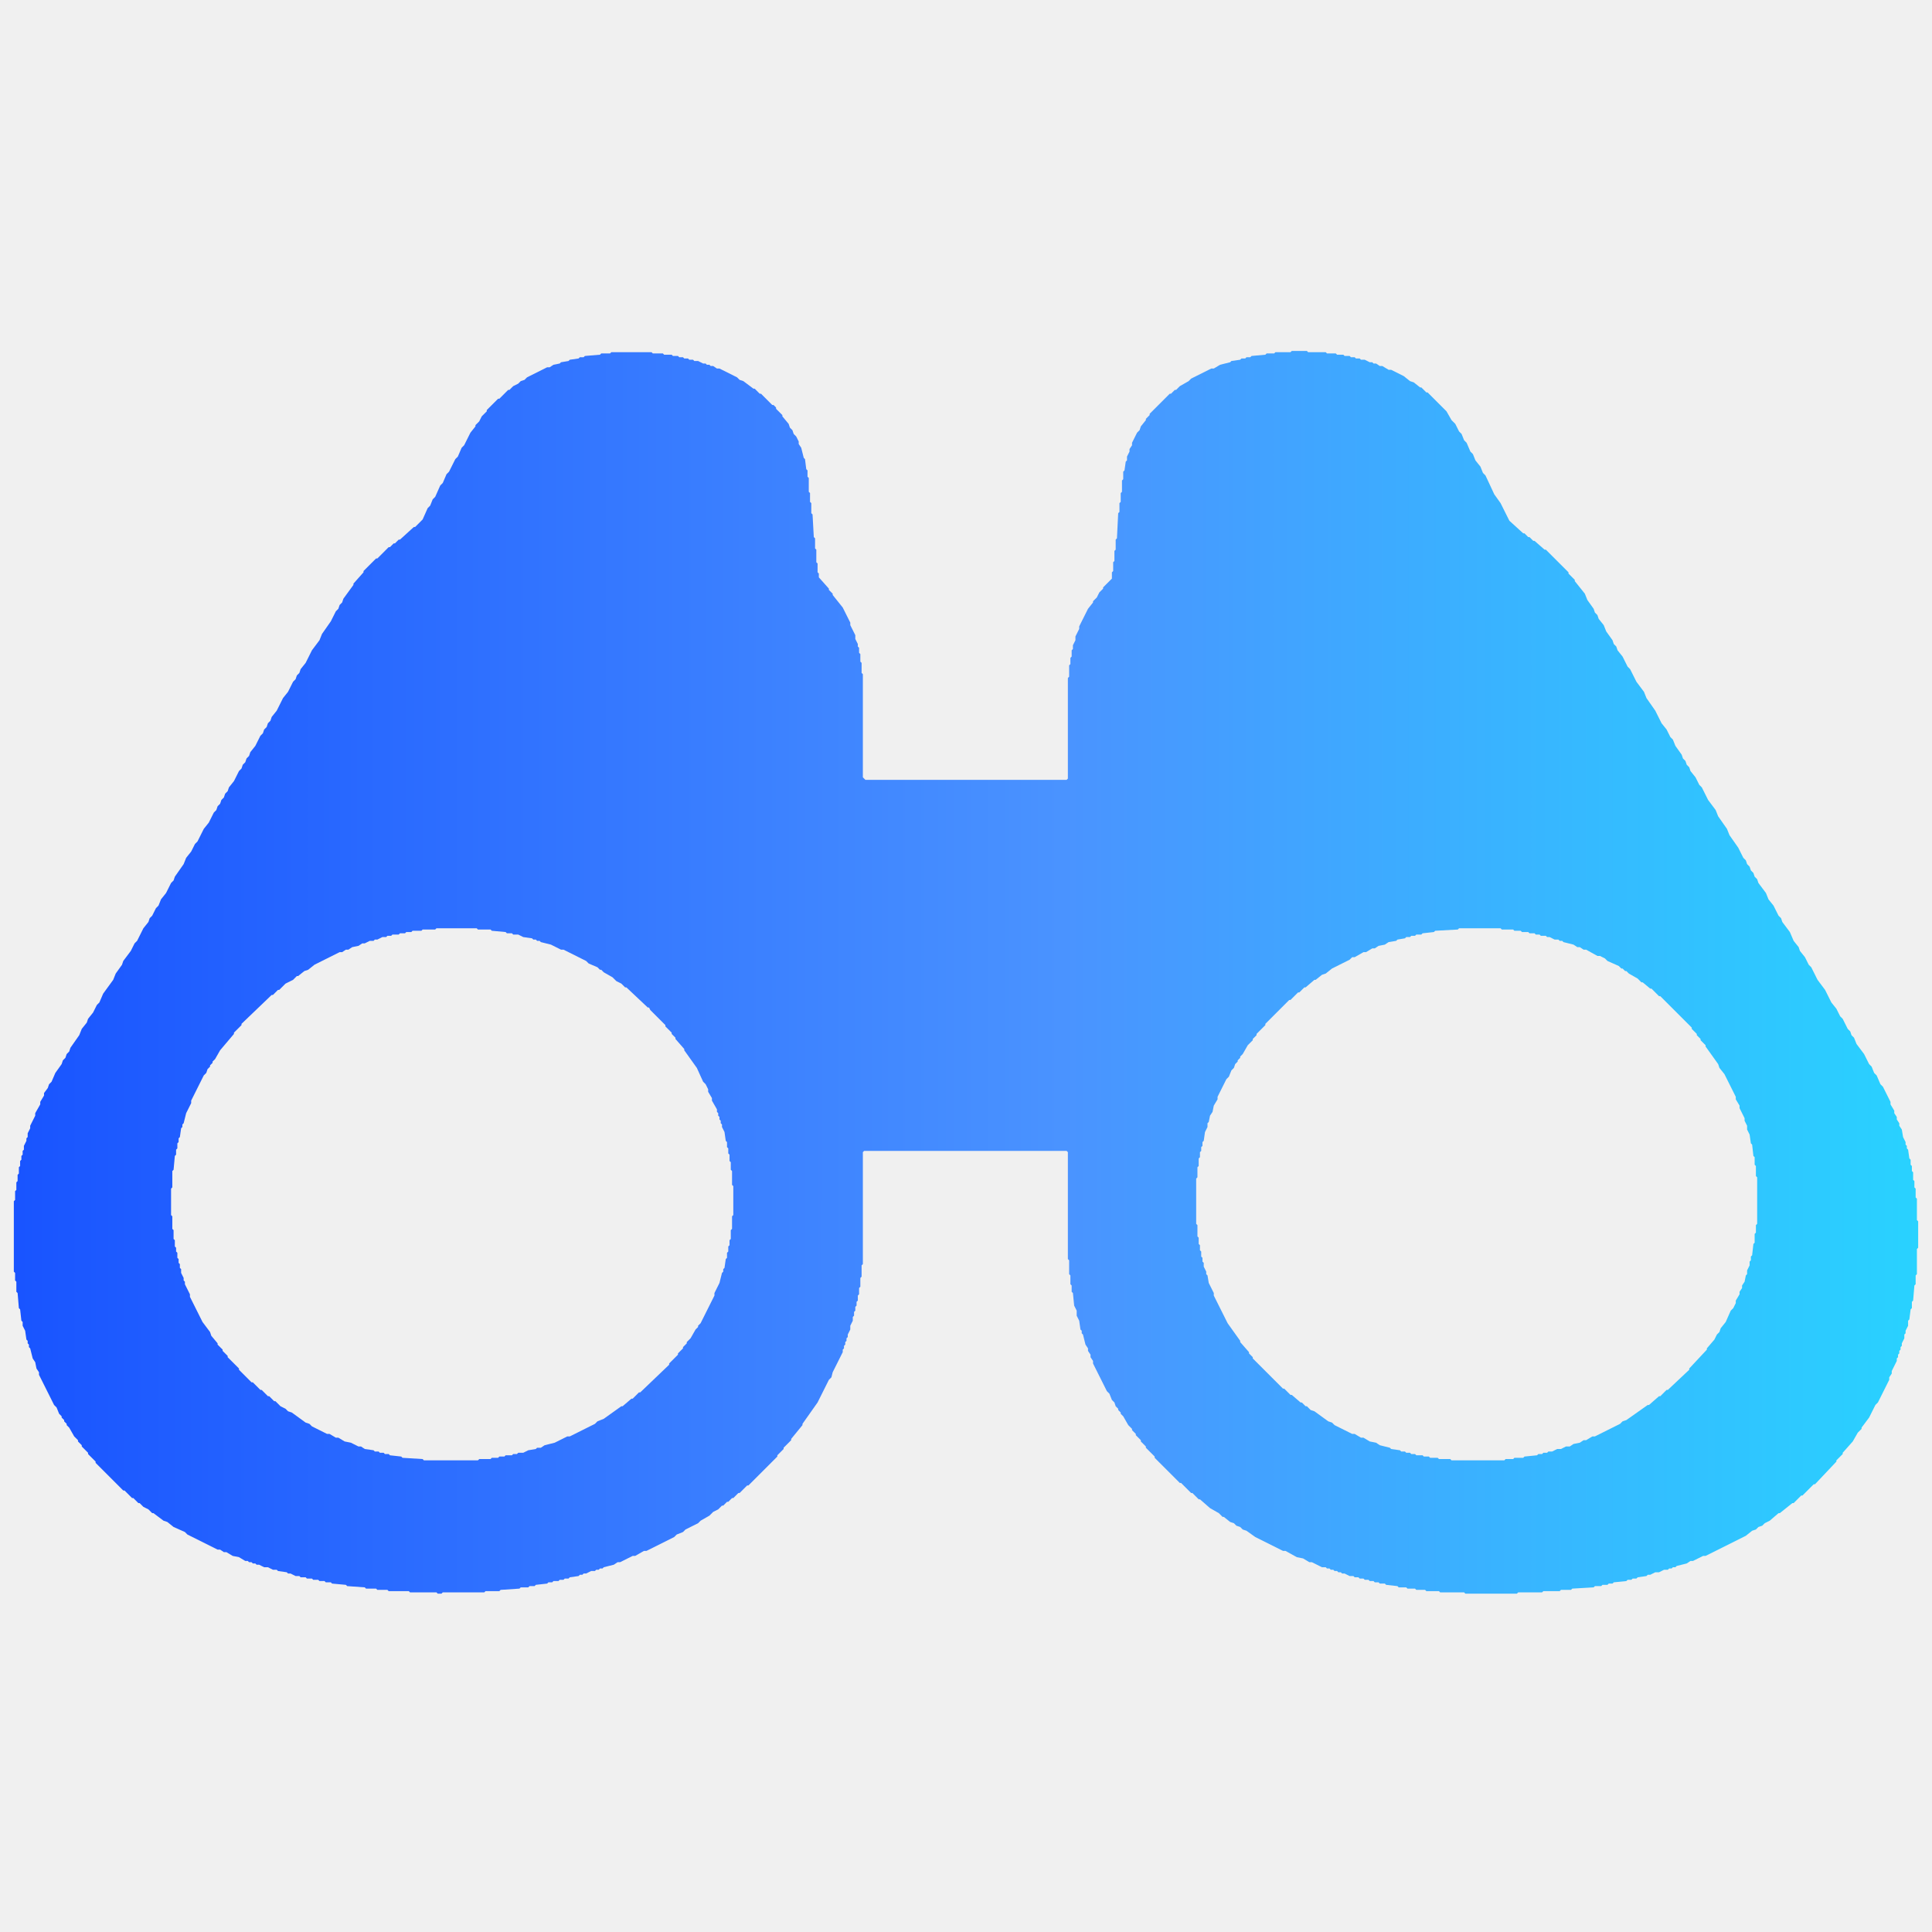
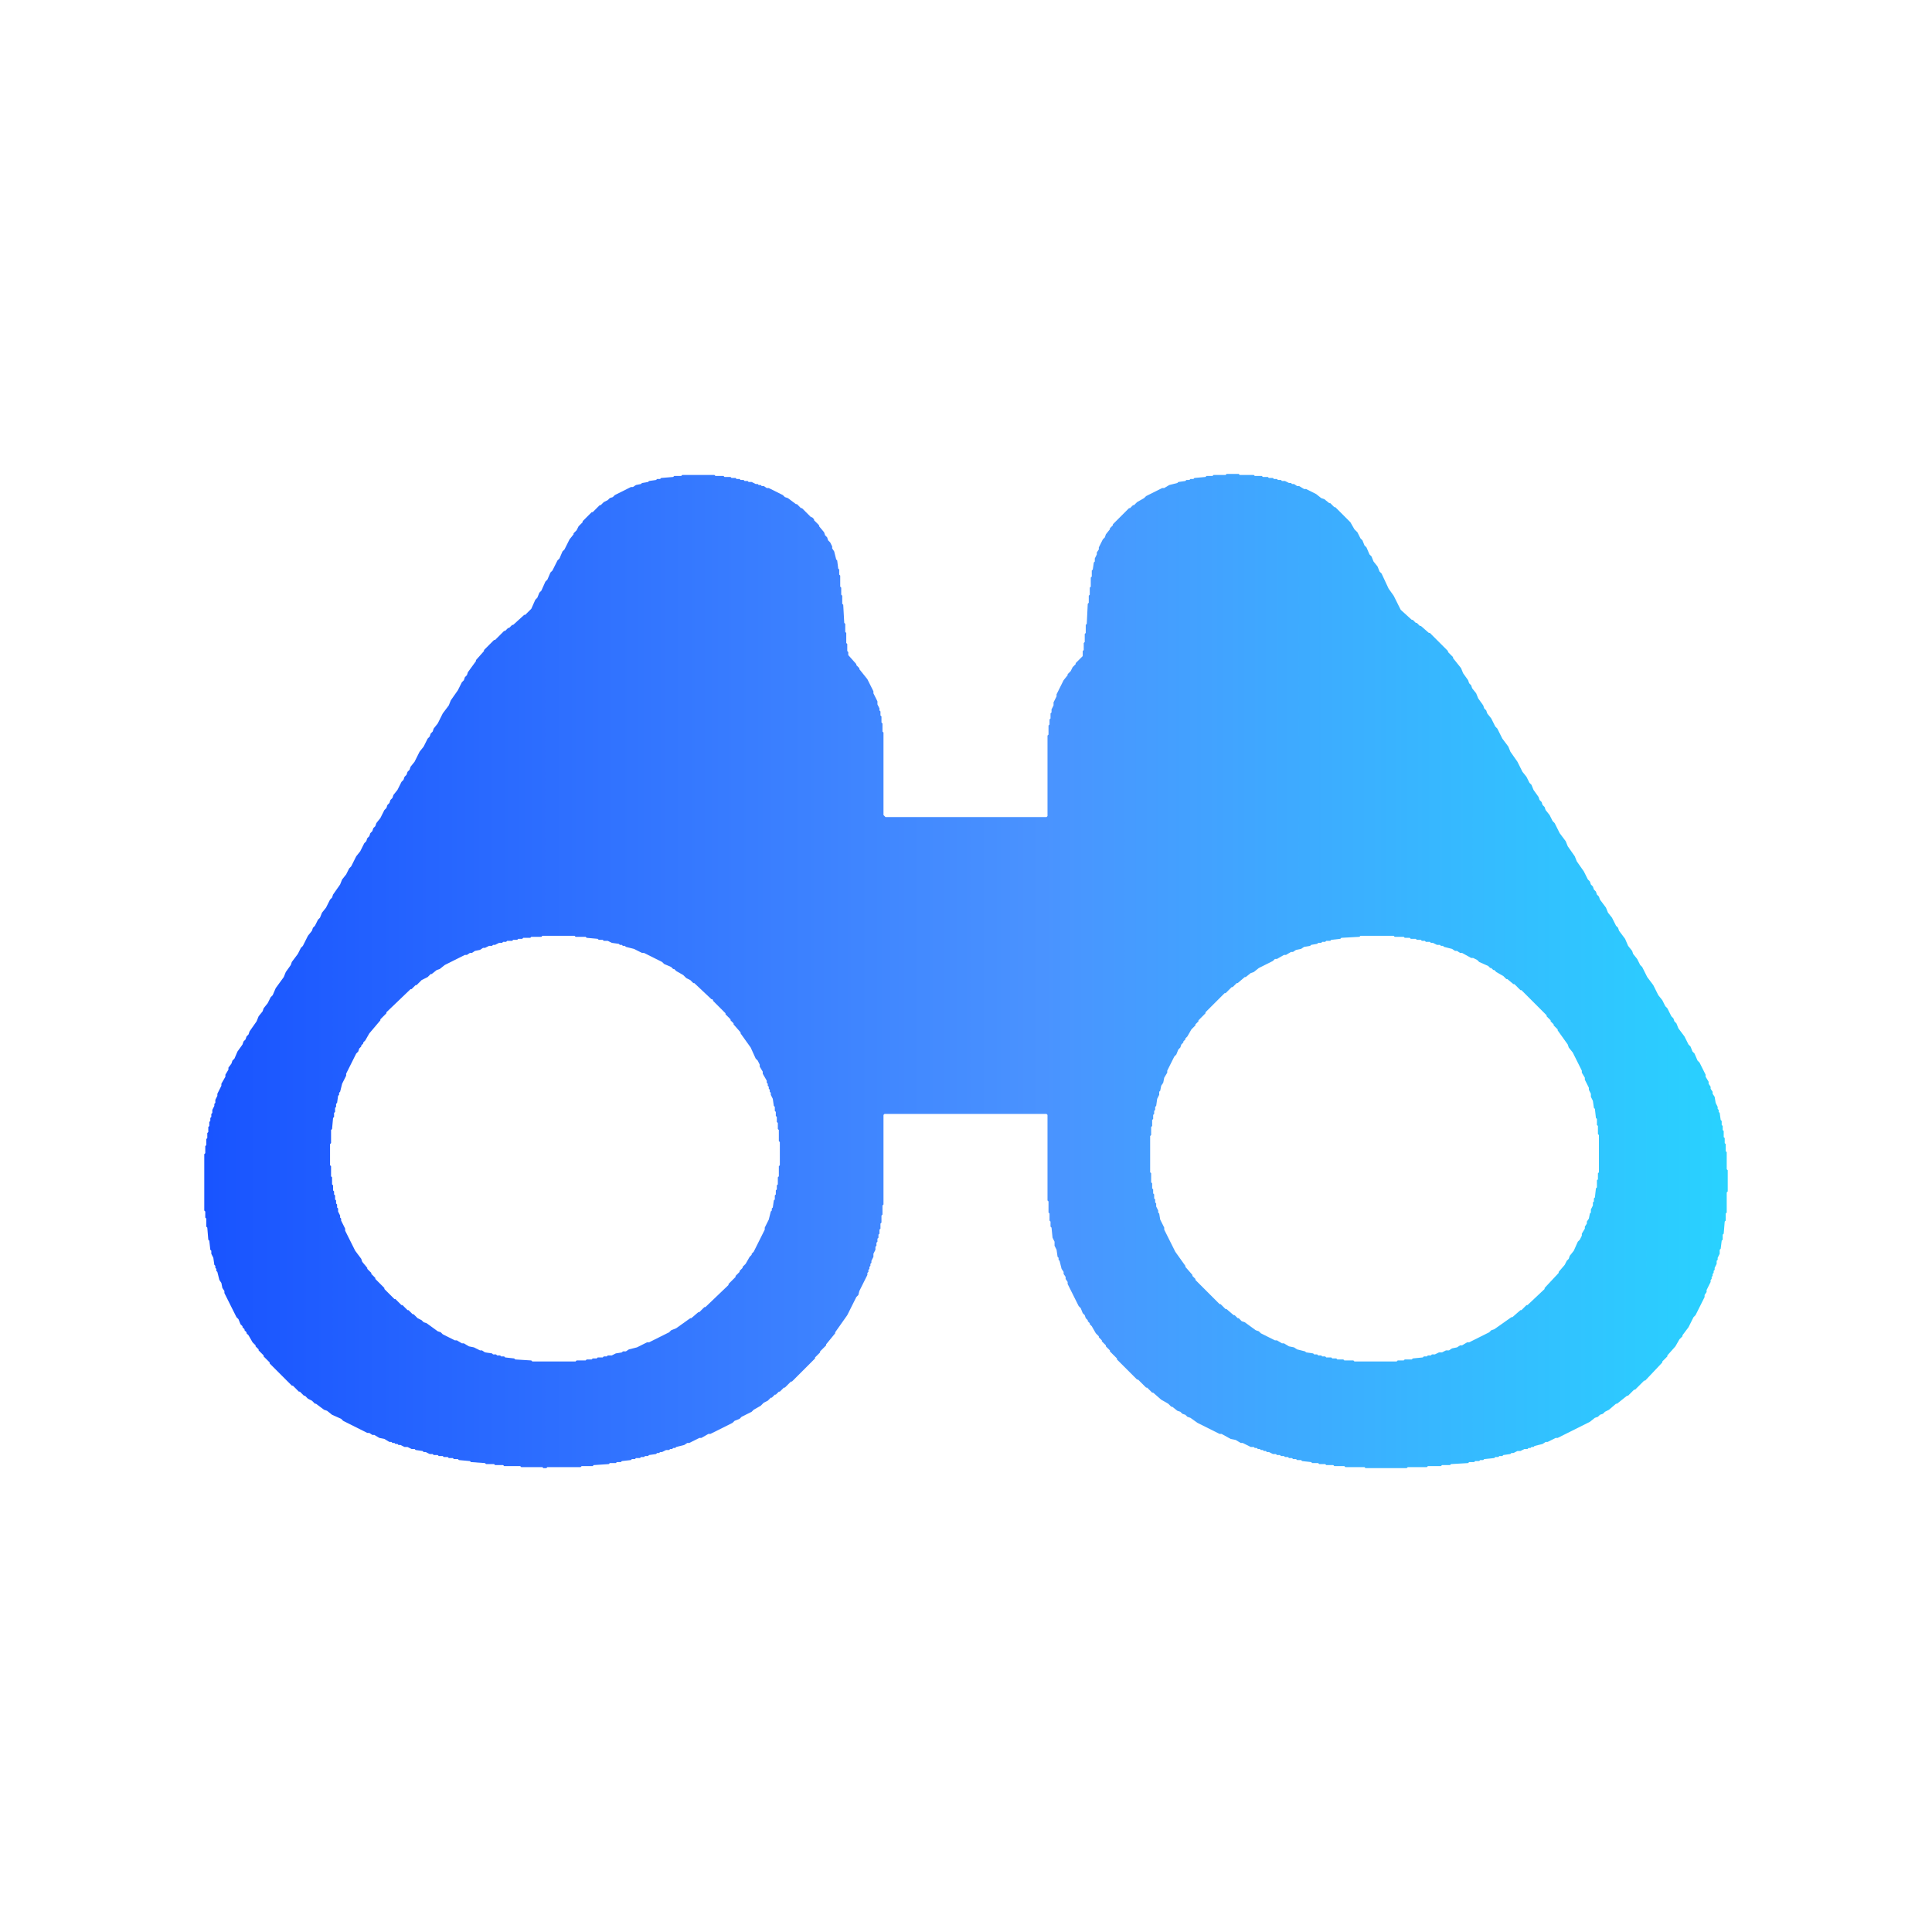
- <svg xmlns="http://www.w3.org/2000/svg" viewBox="0 -256 1536 1536" fill="none">
+ <svg xmlns="http://www.w3.org/2000/svg" viewBox="-192 -448 1920 1920" fill="none">
+   <rect x="-192" y="-448" width="1920" height="1920" fill="#fff" />
  <defs>
    <linearGradient id="binocularGradient" x1="0" y1="0" x2="1536" y2="0" gradientUnits="userSpaceOnUse">
      <stop offset="0%" stop-color="#1853FF" />
      <stop offset="55%" stop-color="#4A93FF" />
      <stop offset="100%" stop-color="#28D3FF" />
    </linearGradient>
  </defs>
  <path d="M 1521 676 L 1520 675 L 1520 671 L 1519 670 L 1519 666 L 1518 665 L 1517 658 L 1516 657 L 1516 655 L 1515 654 L 1515 652 L 1513 648 L 1512 642 L 1510 639 L 1510 637 L 1508 634 L 1508 632 L 1506 629 L 1506 627 L 1503 622 L 1503 620 L 1497 608 L 1495 606 L 1492 599 L 1490 597 L 1488 592 L 1486 590 L 1482 582 L 1476 574 L 1474 569 L 1472 567 L 1471 564 L 1469 562 L 1465 554 L 1463 552 L 1460 546 L 1456 541 L 1451 531 L 1445 523 L 1440 513 L 1438 511 L 1435 505 L 1431 500 L 1430 497 L 1426 492 L 1423 485 L 1417 477 L 1416 474 L 1414 472 L 1410 464 L 1406 459 L 1404 454 L 1398 446 L 1397 443 L 1395 441 L 1394 438 L 1392 436 L 1391 433 L 1389 431 L 1388 428 L 1386 426 L 1382 418 L 1375 408 L 1373 403 L 1366 393 L 1364 388 L 1358 380 L 1353 370 L 1351 368 L 1348 362 L 1344 357 L 1343 354 L 1341 352 L 1340 349 L 1338 347 L 1337 344 L 1332 337 L 1330 332 L 1328 330 L 1325 324 L 1321 319 L 1316 309 L 1309 299 L 1307 294 L 1301 286 L 1296 276 L 1294 274 L 1290 266 L 1286 261 L 1285 258 L 1283 256 L 1282 253 L 1277 246 L 1275 241 L 1271 236 L 1270 233 L 1268 231 L 1267 228 L 1262 221 L 1260 216 L 1252 206 L 1252 205 L 1247 200 L 1247 199 L 1229 181 L 1228 181 L 1220 174 L 1219 174 L 1216 171 L 1215 171 L 1212 168 L 1211 168 L 1200 158 L 1193 144 L 1188 137 L 1181 122 L 1179 120 L 1177 115 L 1173 110 L 1171 105 L 1169 103 L 1166 96 L 1164 94 L 1162 89 L 1160 87 L 1157 81 L 1154 78 L 1150 71 L 1135 56 L 1134 56 L 1130 52 L 1129 52 L 1124 48 L 1121 47 L 1116 43 L 1106 38 L 1104 38 L 1099 35 L 1097 35 L 1094 33 L 1092 33 L 1091 32 L 1089 32 L 1085 30 L 1082 30 L 1081 29 L 1078 29 L 1077 28 L 1074 28 L 1073 27 L 1069 27 L 1068 26 L 1063 26 L 1062 25 L 1055 25 L 1054 24 L 1040 24 L 1039 23 L 1027 23 L 1026 24 L 1014 24 L 1013 25 L 1007 25 L 1006 26 L 995 27 L 994 28 L 991 28 L 990 29 L 987 29 L 986 30 L 979 31 L 978 32 L 970 34 L 965 37 L 963 37 L 947 45 L 945 47 L 938 51 L 935 54 L 934 54 L 931 57 L 930 57 L 914 73 L 914 74 L 911 77 L 911 78 L 907 83 L 906 86 L 904 88 L 900 96 L 900 98 L 898 101 L 898 103 L 896 107 L 896 110 L 895 111 L 894 118 L 893 119 L 893 125 L 892 126 L 892 135 L 891 136 L 891 143 L 890 144 L 890 151 L 889 152 L 888 172 L 887 173 L 887 181 L 886 182 L 886 190 L 885 191 L 885 198 L 884 199 L 884 204 L 877 211 L 877 212 L 874 215 L 872 219 L 869 222 L 869 223 L 865 228 L 858 242 L 858 244 L 855 250 L 855 253 L 853 257 L 853 260 L 852 261 L 852 266 L 851 267 L 851 272 L 850 273 L 850 282 L 849 283 L 849 363 L 848 364 L 688 364 L 686 362 L 686 280 L 685 279 L 685 271 L 684 270 L 684 264 L 683 263 L 683 259 L 682 258 L 682 256 L 680 252 L 680 249 L 676 241 L 676 239 L 670 227 L 662 217 L 662 216 L 659 213 L 659 212 L 651 203 L 651 200 L 650 199 L 650 192 L 649 191 L 649 181 L 648 180 L 648 172 L 647 171 L 646 153 L 645 152 L 645 144 L 644 143 L 644 136 L 643 135 L 643 124 L 642 123 L 642 118 L 641 117 L 640 109 L 639 108 L 637 100 L 635 97 L 635 95 L 633 91 L 631 89 L 630 86 L 628 84 L 627 81 L 622 75 L 622 74 L 617 69 L 617 68 L 615 66 L 614 66 L 605 57 L 604 57 L 600 53 L 599 53 L 591 47 L 588 46 L 586 44 L 572 37 L 570 37 L 567 35 L 565 35 L 564 34 L 562 34 L 561 33 L 559 33 L 555 31 L 552 31 L 551 30 L 548 30 L 547 29 L 544 29 L 543 28 L 540 28 L 539 27 L 535 27 L 534 26 L 528 26 L 527 25 L 519 25 L 518 24 L 486 24 L 485 25 L 478 25 L 477 26 L 465 27 L 464 28 L 461 28 L 460 29 L 453 30 L 452 31 L 446 32 L 445 33 L 440 34 L 437 36 L 435 36 L 419 44 L 417 46 L 414 47 L 412 49 L 408 51 L 405 54 L 404 54 L 397 61 L 396 61 L 387 70 L 387 71 L 383 75 L 381 79 L 378 82 L 378 83 L 374 88 L 369 98 L 367 100 L 364 107 L 362 109 L 357 119 L 355 121 L 352 128 L 350 130 L 346 139 L 344 141 L 342 146 L 340 148 L 336 157 L 330 163 L 329 163 L 318 173 L 317 173 L 314 176 L 313 176 L 310 179 L 309 179 L 300 188 L 299 188 L 289 198 L 289 199 L 281 208 L 281 209 L 273 220 L 272 223 L 270 225 L 269 228 L 267 230 L 263 238 L 256 248 L 254 253 L 248 261 L 243 271 L 239 276 L 238 279 L 236 281 L 235 284 L 233 286 L 229 294 L 225 299 L 220 309 L 216 314 L 215 317 L 213 319 L 212 322 L 210 324 L 209 327 L 207 329 L 203 337 L 199 342 L 198 345 L 196 347 L 195 350 L 193 352 L 192 355 L 190 357 L 186 365 L 182 370 L 181 373 L 179 375 L 178 378 L 176 380 L 175 383 L 173 385 L 172 388 L 170 390 L 166 398 L 162 403 L 157 413 L 155 415 L 152 421 L 148 426 L 146 431 L 139 441 L 138 444 L 136 446 L 132 454 L 128 459 L 126 464 L 124 466 L 121 472 L 119 474 L 118 477 L 114 482 L 109 492 L 107 494 L 104 500 L 98 508 L 97 511 L 92 518 L 90 523 L 82 534 L 79 541 L 77 543 L 74 549 L 70 554 L 69 557 L 65 562 L 63 567 L 56 577 L 55 580 L 53 582 L 52 585 L 50 587 L 49 590 L 44 597 L 41 604 L 39 606 L 38 609 L 35 613 L 35 615 L 32 620 L 32 622 L 28 629 L 28 631 L 24 639 L 24 641 L 22 645 L 22 648 L 21 649 L 21 651 L 19 655 L 19 658 L 18 659 L 18 662 L 17 663 L 17 666 L 16 667 L 16 671 L 15 672 L 15 677 L 14 678 L 14 683 L 13 684 L 13 690 L 12 691 L 12 698 L 11 699 L 11 755 L 12 756 L 12 762 L 13 763 L 13 771 L 14 772 L 15 784 L 16 785 L 17 794 L 18 795 L 18 798 L 20 802 L 21 809 L 22 810 L 22 812 L 23 813 L 23 815 L 24 816 L 26 824 L 28 827 L 29 832 L 31 835 L 31 837 L 43 861 L 45 863 L 47 868 L 49 870 L 49 871 L 51 873 L 51 874 L 53 876 L 53 877 L 55 879 L 59 886 L 62 889 L 62 890 L 65 893 L 65 894 L 70 899 L 70 900 L 76 906 L 76 907 L 98 929 L 99 929 L 105 935 L 106 935 L 110 939 L 111 939 L 114 942 L 118 944 L 121 947 L 122 947 L 130 953 L 133 954 L 138 958 L 147 962 L 149 964 L 173 976 L 175 976 L 178 978 L 180 978 L 185 981 L 190 982 L 195 985 L 197 985 L 198 986 L 200 986 L 201 987 L 203 987 L 204 988 L 206 988 L 210 990 L 213 990 L 217 992 L 220 992 L 221 993 L 228 994 L 229 995 L 231 995 L 235 997 L 238 997 L 239 998 L 243 998 L 244 999 L 248 999 L 249 1000 L 253 1000 L 254 1001 L 258 1001 L 259 1002 L 263 1002 L 264 1003 L 275 1004 L 276 1005 L 290 1006 L 291 1007 L 299 1007 L 300 1008 L 308 1008 L 309 1009 L 325 1009 L 326 1010 L 347 1010 L 348 1011 L 351 1011 L 352 1010 L 385 1010 L 386 1009 L 397 1009 L 398 1008 L 413 1007 L 414 1006 L 420 1006 L 421 1005 L 425 1005 L 426 1004 L 435 1003 L 436 1002 L 439 1002 L 440 1001 L 444 1001 L 445 1000 L 448 1000 L 449 999 L 452 999 L 453 998 L 460 997 L 461 996 L 463 996 L 464 995 L 466 995 L 470 993 L 473 993 L 474 992 L 476 992 L 477 991 L 479 991 L 480 990 L 488 988 L 491 986 L 493 986 L 503 981 L 505 981 L 512 977 L 514 977 L 536 966 L 538 964 L 543 962 L 545 960 L 555 955 L 557 953 L 564 949 L 567 946 L 571 944 L 574 941 L 575 941 L 578 938 L 579 938 L 582 935 L 583 935 L 587 931 L 588 931 L 594 925 L 595 925 L 618 902 L 618 901 L 623 896 L 623 895 L 629 889 L 629 888 L 638 877 L 638 876 L 650 859 L 659 841 L 661 839 L 662 835 L 670 819 L 670 817 L 671 816 L 671 814 L 672 813 L 672 811 L 673 810 L 673 808 L 674 807 L 674 805 L 676 801 L 676 798 L 678 794 L 678 791 L 679 790 L 679 787 L 680 786 L 680 783 L 681 782 L 681 779 L 682 778 L 682 774 L 683 773 L 683 768 L 684 767 L 684 760 L 685 759 L 685 750 L 686 749 L 686 660 L 687 659 L 848 659 L 849 660 L 849 745 L 850 746 L 850 757 L 851 758 L 851 765 L 852 766 L 852 771 L 853 772 L 854 782 L 856 786 L 856 790 L 858 794 L 859 801 L 860 802 L 860 804 L 861 805 L 863 813 L 865 816 L 865 818 L 867 821 L 867 823 L 869 826 L 869 828 L 880 850 L 882 852 L 884 857 L 886 859 L 887 862 L 889 864 L 889 865 L 891 867 L 891 868 L 893 870 L 897 877 L 900 880 L 900 881 L 903 884 L 903 885 L 907 889 L 907 890 L 911 894 L 911 895 L 918 902 L 918 903 L 938 923 L 939 923 L 947 931 L 948 931 L 953 936 L 954 936 L 962 943 L 969 947 L 972 950 L 973 950 L 978 954 L 981 955 L 983 957 L 986 958 L 988 960 L 991 961 L 998 966 L 1020 977 L 1022 977 L 1031 982 L 1036 983 L 1041 986 L 1043 986 L 1051 990 L 1054 990 L 1055 991 L 1057 991 L 1058 992 L 1060 992 L 1061 993 L 1063 993 L 1064 994 L 1066 994 L 1067 995 L 1069 995 L 1073 997 L 1076 997 L 1077 998 L 1080 998 L 1081 999 L 1084 999 L 1085 1000 L 1088 1000 L 1089 1001 L 1092 1001 L 1093 1002 L 1096 1002 L 1097 1003 L 1101 1003 L 1102 1004 L 1111 1005 L 1112 1006 L 1118 1006 L 1119 1007 L 1125 1007 L 1126 1008 L 1133 1008 L 1134 1009 L 1144 1009 L 1145 1010 L 1164 1010 L 1165 1011 L 1206 1011 L 1207 1010 L 1226 1010 L 1227 1009 L 1240 1009 L 1241 1008 L 1249 1008 L 1250 1007 L 1267 1006 L 1268 1005 L 1273 1005 L 1274 1004 L 1278 1004 L 1279 1003 L 1282 1003 L 1283 1002 L 1293 1001 L 1294 1000 L 1297 1000 L 1298 999 L 1301 999 L 1302 998 L 1309 997 L 1310 996 L 1312 996 L 1316 994 L 1319 994 L 1323 992 L 1326 992 L 1327 991 L 1329 991 L 1330 990 L 1332 990 L 1333 989 L 1341 987 L 1344 985 L 1346 985 L 1354 981 L 1356 981 L 1388 965 L 1393 961 L 1396 960 L 1398 958 L 1401 957 L 1403 955 L 1407 953 L 1414 947 L 1415 947 L 1425 939 L 1426 939 L 1432 933 L 1433 933 L 1442 924 L 1443 924 L 1460 906 L 1460 905 L 1465 900 L 1465 899 L 1473 890 L 1477 883 L 1480 880 L 1480 879 L 1486 871 L 1491 861 L 1493 859 L 1502 841 L 1502 839 L 1504 836 L 1504 834 L 1508 826 L 1508 824 L 1509 823 L 1509 821 L 1510 820 L 1510 818 L 1511 817 L 1511 815 L 1512 814 L 1512 812 L 1514 808 L 1514 805 L 1515 804 L 1515 802 L 1517 798 L 1517 794 L 1518 793 L 1519 785 L 1520 784 L 1520 779 L 1521 778 L 1522 766 L 1523 765 L 1523 758 L 1524 757 L 1524 737 L 1525 736 L 1525 715 L 1524 714 L 1524 697 L 1523 696 L 1523 689 L 1522 688 L 1522 683 L 1521 682 Z M 336 483 L 346 483 L 347 482 L 379 482 L 380 483 L 390 483 L 391 484 L 402 485 L 403 486 L 407 486 L 408 487 L 412 487 L 416 489 L 423 490 L 424 491 L 426 491 L 427 492 L 429 492 L 430 493 L 438 495 L 446 499 L 448 499 L 466 508 L 468 510 L 475 513 L 477 515 L 478 515 L 480 517 L 487 521 L 490 524 L 494 526 L 497 529 L 498 529 L 515 545 L 516 545 L 517 547 L 529 559 L 529 560 L 534 565 L 534 566 L 537 569 L 537 570 L 544 578 L 544 579 L 554 593 L 559 604 L 561 606 L 563 610 L 563 612 L 566 617 L 566 619 L 570 626 L 570 628 L 571 629 L 571 631 L 572 632 L 572 634 L 573 635 L 573 637 L 574 638 L 574 640 L 576 644 L 577 651 L 578 652 L 578 656 L 579 657 L 579 661 L 580 662 L 580 667 L 581 668 L 581 674 L 582 675 L 582 686 L 583 687 L 583 710 L 582 711 L 582 721 L 581 722 L 581 729 L 580 730 L 580 734 L 579 735 L 579 739 L 578 740 L 578 744 L 577 745 L 576 752 L 575 753 L 575 755 L 574 756 L 572 764 L 568 772 L 568 774 L 557 796 L 555 798 L 555 799 L 553 801 L 549 808 L 546 811 L 546 812 L 543 815 L 543 816 L 539 820 L 539 821 L 532 828 L 532 829 L 509 851 L 508 851 L 503 856 L 502 856 L 495 862 L 494 862 L 480 872 L 475 874 L 473 876 L 453 886 L 451 886 L 441 891 L 433 893 L 430 895 L 427 895 L 426 896 L 420 897 L 416 899 L 412 899 L 411 900 L 408 900 L 407 901 L 402 901 L 401 902 L 397 902 L 396 903 L 391 903 L 390 904 L 381 904 L 380 905 L 337 905 L 336 904 L 320 903 L 319 902 L 310 901 L 309 900 L 306 900 L 305 899 L 302 899 L 301 898 L 298 898 L 297 897 L 290 896 L 287 894 L 285 894 L 279 891 L 274 890 L 269 887 L 267 887 L 262 884 L 260 884 L 248 878 L 246 876 L 243 875 L 232 867 L 229 866 L 227 864 L 223 862 L 219 858 L 218 858 L 214 854 L 213 854 L 208 849 L 207 849 L 201 843 L 200 843 L 190 833 L 190 832 L 181 823 L 181 822 L 177 818 L 177 817 L 173 813 L 173 812 L 168 806 L 167 803 L 161 795 L 151 775 L 151 773 L 147 765 L 147 763 L 146 762 L 146 760 L 144 756 L 144 753 L 143 752 L 143 749 L 142 748 L 142 745 L 141 744 L 141 740 L 140 739 L 140 736 L 139 735 L 139 730 L 138 729 L 138 722 L 137 721 L 137 711 L 136 710 L 136 689 L 137 688 L 137 675 L 138 674 L 139 663 L 140 662 L 140 658 L 141 657 L 141 653 L 142 652 L 142 649 L 143 648 L 144 641 L 145 640 L 145 638 L 146 637 L 148 629 L 152 621 L 152 619 L 162 599 L 164 597 L 165 594 L 167 592 L 167 591 L 169 589 L 169 588 L 171 586 L 175 579 L 186 566 L 186 565 L 192 559 L 192 558 L 216 535 L 217 535 L 221 531 L 222 531 L 227 526 L 233 523 L 236 520 L 237 520 L 242 516 L 245 515 L 250 511 L 270 501 L 272 501 L 275 499 L 277 499 L 280 497 L 285 496 L 288 494 L 290 494 L 294 492 L 297 492 L 298 491 L 300 491 L 304 489 L 307 489 L 308 488 L 311 488 L 312 487 L 317 487 L 318 486 L 322 486 L 323 485 L 327 485 L 328 484 L 335 484 Z M 1141 484 L 1159 483 L 1160 482 L 1193 482 L 1194 483 L 1203 483 L 1204 484 L 1209 484 L 1210 485 L 1215 485 L 1216 486 L 1220 486 L 1221 487 L 1224 487 L 1225 488 L 1229 488 L 1230 489 L 1232 489 L 1236 491 L 1239 491 L 1240 492 L 1242 492 L 1243 493 L 1251 495 L 1254 497 L 1256 497 L 1259 499 L 1261 499 L 1270 504 L 1272 504 L 1276 506 L 1278 508 L 1287 512 L 1289 514 L 1290 514 L 1292 516 L 1293 516 L 1295 518 L 1302 522 L 1305 525 L 1306 525 L 1312 530 L 1313 530 L 1319 536 L 1320 536 L 1345 561 L 1345 562 L 1349 566 L 1349 567 L 1352 570 L 1352 571 L 1356 575 L 1356 576 L 1366 590 L 1367 593 L 1371 598 L 1380 616 L 1380 618 L 1383 623 L 1383 625 L 1387 633 L 1387 635 L 1389 639 L 1389 642 L 1391 646 L 1392 653 L 1393 654 L 1394 663 L 1395 664 L 1395 670 L 1396 671 L 1396 679 L 1397 680 L 1397 717 L 1396 718 L 1396 724 L 1395 725 L 1395 732 L 1394 733 L 1393 742 L 1392 743 L 1392 746 L 1391 747 L 1391 750 L 1389 754 L 1389 757 L 1388 758 L 1387 763 L 1385 766 L 1385 768 L 1383 771 L 1383 773 L 1380 778 L 1380 780 L 1378 784 L 1376 786 L 1372 795 L 1368 800 L 1367 803 L 1365 805 L 1363 809 L 1357 816 L 1357 817 L 1343 832 L 1343 833 L 1326 849 L 1325 849 L 1320 854 L 1319 854 L 1311 861 L 1310 861 L 1293 873 L 1290 874 L 1288 876 L 1268 886 L 1266 886 L 1261 889 L 1259 889 L 1256 891 L 1251 892 L 1248 894 L 1245 894 L 1241 896 L 1238 896 L 1234 898 L 1231 898 L 1230 899 L 1227 899 L 1226 900 L 1223 900 L 1222 901 L 1212 902 L 1211 903 L 1204 903 L 1203 904 L 1197 904 L 1196 905 L 1154 905 L 1153 904 L 1144 904 L 1143 903 L 1137 903 L 1136 902 L 1132 902 L 1131 901 L 1126 901 L 1125 900 L 1122 900 L 1121 899 L 1118 899 L 1117 898 L 1114 898 L 1113 897 L 1106 896 L 1105 895 L 1097 893 L 1094 891 L 1089 890 L 1084 887 L 1082 887 L 1077 884 L 1075 884 L 1061 877 L 1059 875 L 1056 874 L 1045 866 L 1042 865 L 1039 862 L 1038 862 L 1035 859 L 1034 859 L 1027 853 L 1026 853 L 1021 848 L 1020 848 L 996 824 L 996 823 L 993 820 L 993 819 L 986 811 L 986 810 L 976 796 L 965 774 L 965 772 L 961 764 L 960 758 L 959 757 L 959 755 L 957 751 L 957 748 L 956 747 L 956 744 L 955 743 L 955 739 L 954 738 L 954 734 L 953 733 L 953 728 L 952 727 L 952 718 L 951 717 L 951 681 L 952 680 L 952 672 L 953 671 L 953 665 L 954 664 L 954 660 L 955 659 L 955 656 L 956 655 L 956 652 L 957 651 L 958 644 L 960 640 L 960 637 L 961 636 L 962 631 L 964 628 L 965 623 L 968 618 L 968 616 L 975 602 L 977 600 L 979 595 L 981 593 L 982 590 L 984 588 L 984 587 L 986 585 L 986 584 L 988 582 L 992 575 L 996 571 L 996 570 L 999 567 L 999 566 L 1006 559 L 1006 558 L 1025 539 L 1026 539 L 1032 533 L 1033 533 L 1037 529 L 1038 529 L 1045 523 L 1046 523 L 1051 519 L 1054 518 L 1059 514 L 1073 507 L 1075 505 L 1077 505 L 1084 501 L 1086 501 L 1091 498 L 1093 498 L 1096 496 L 1101 495 L 1104 493 L 1110 492 L 1111 491 L 1117 490 L 1118 489 L 1121 489 L 1122 488 L 1125 488 L 1126 487 L 1130 487 L 1131 486 L 1140 485 Z" fill="url(#binocularGradient)" fill-rule="evenodd" clip-rule="evenodd" />
</svg>
